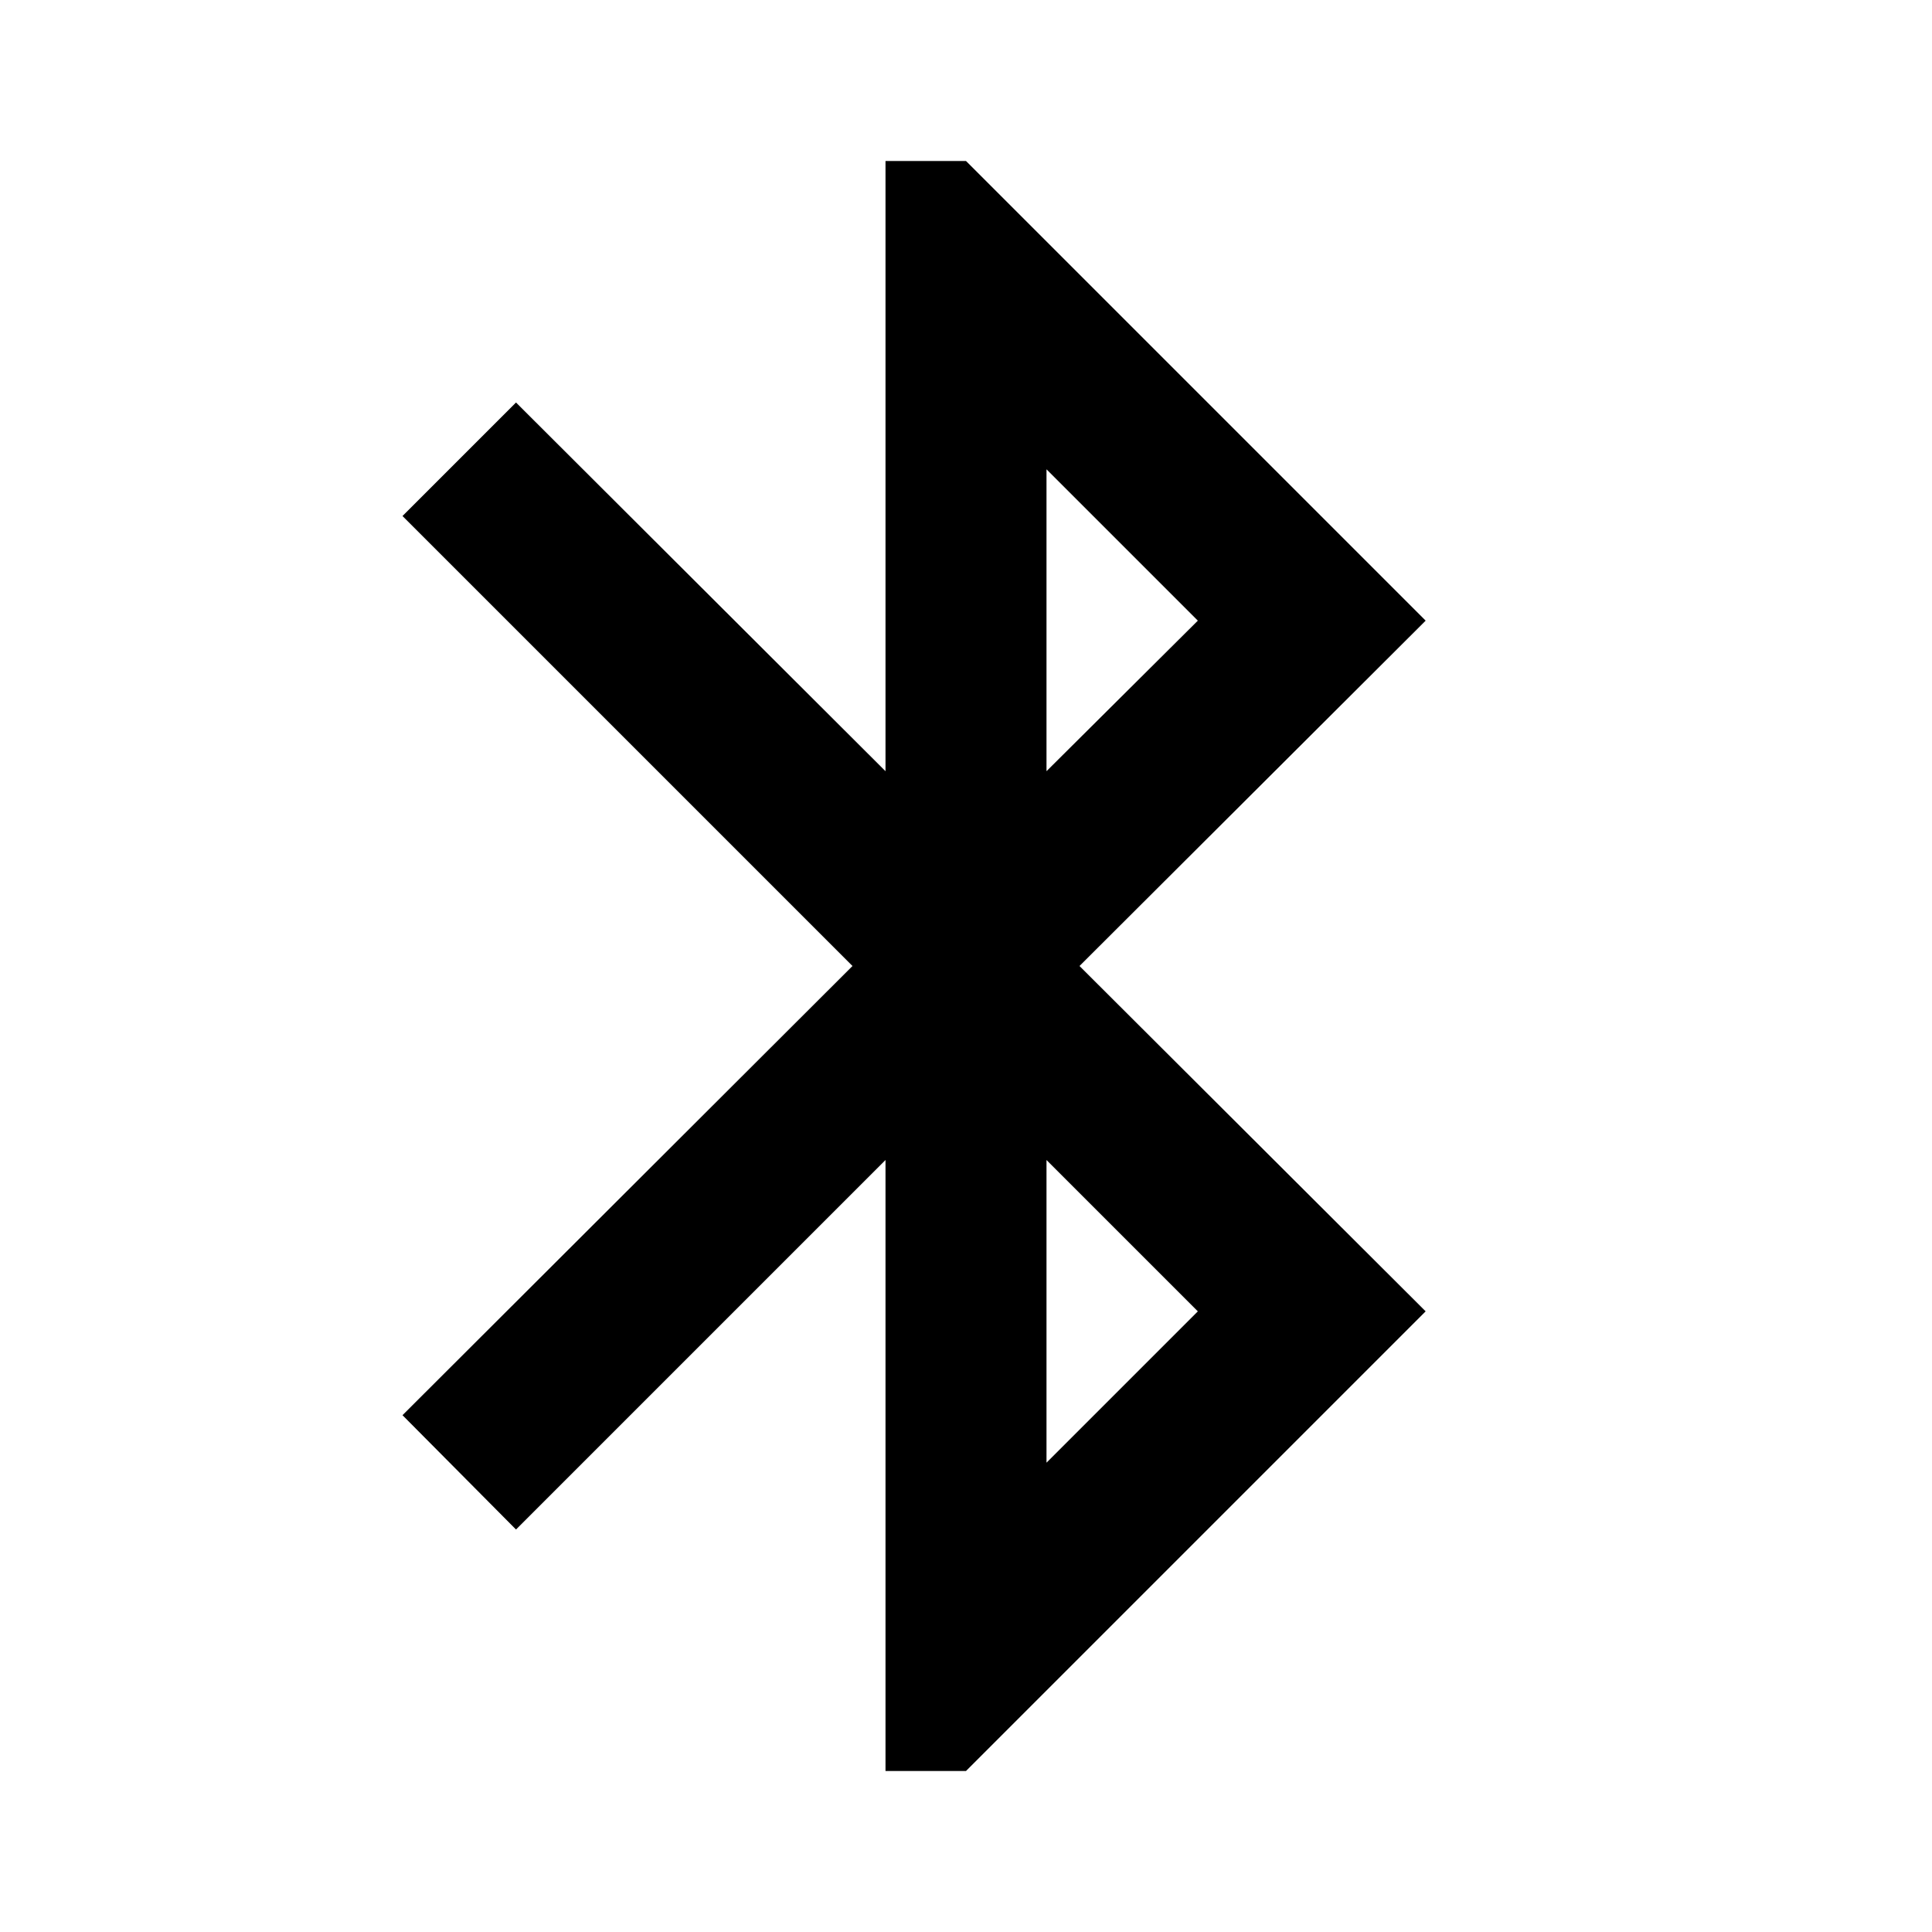
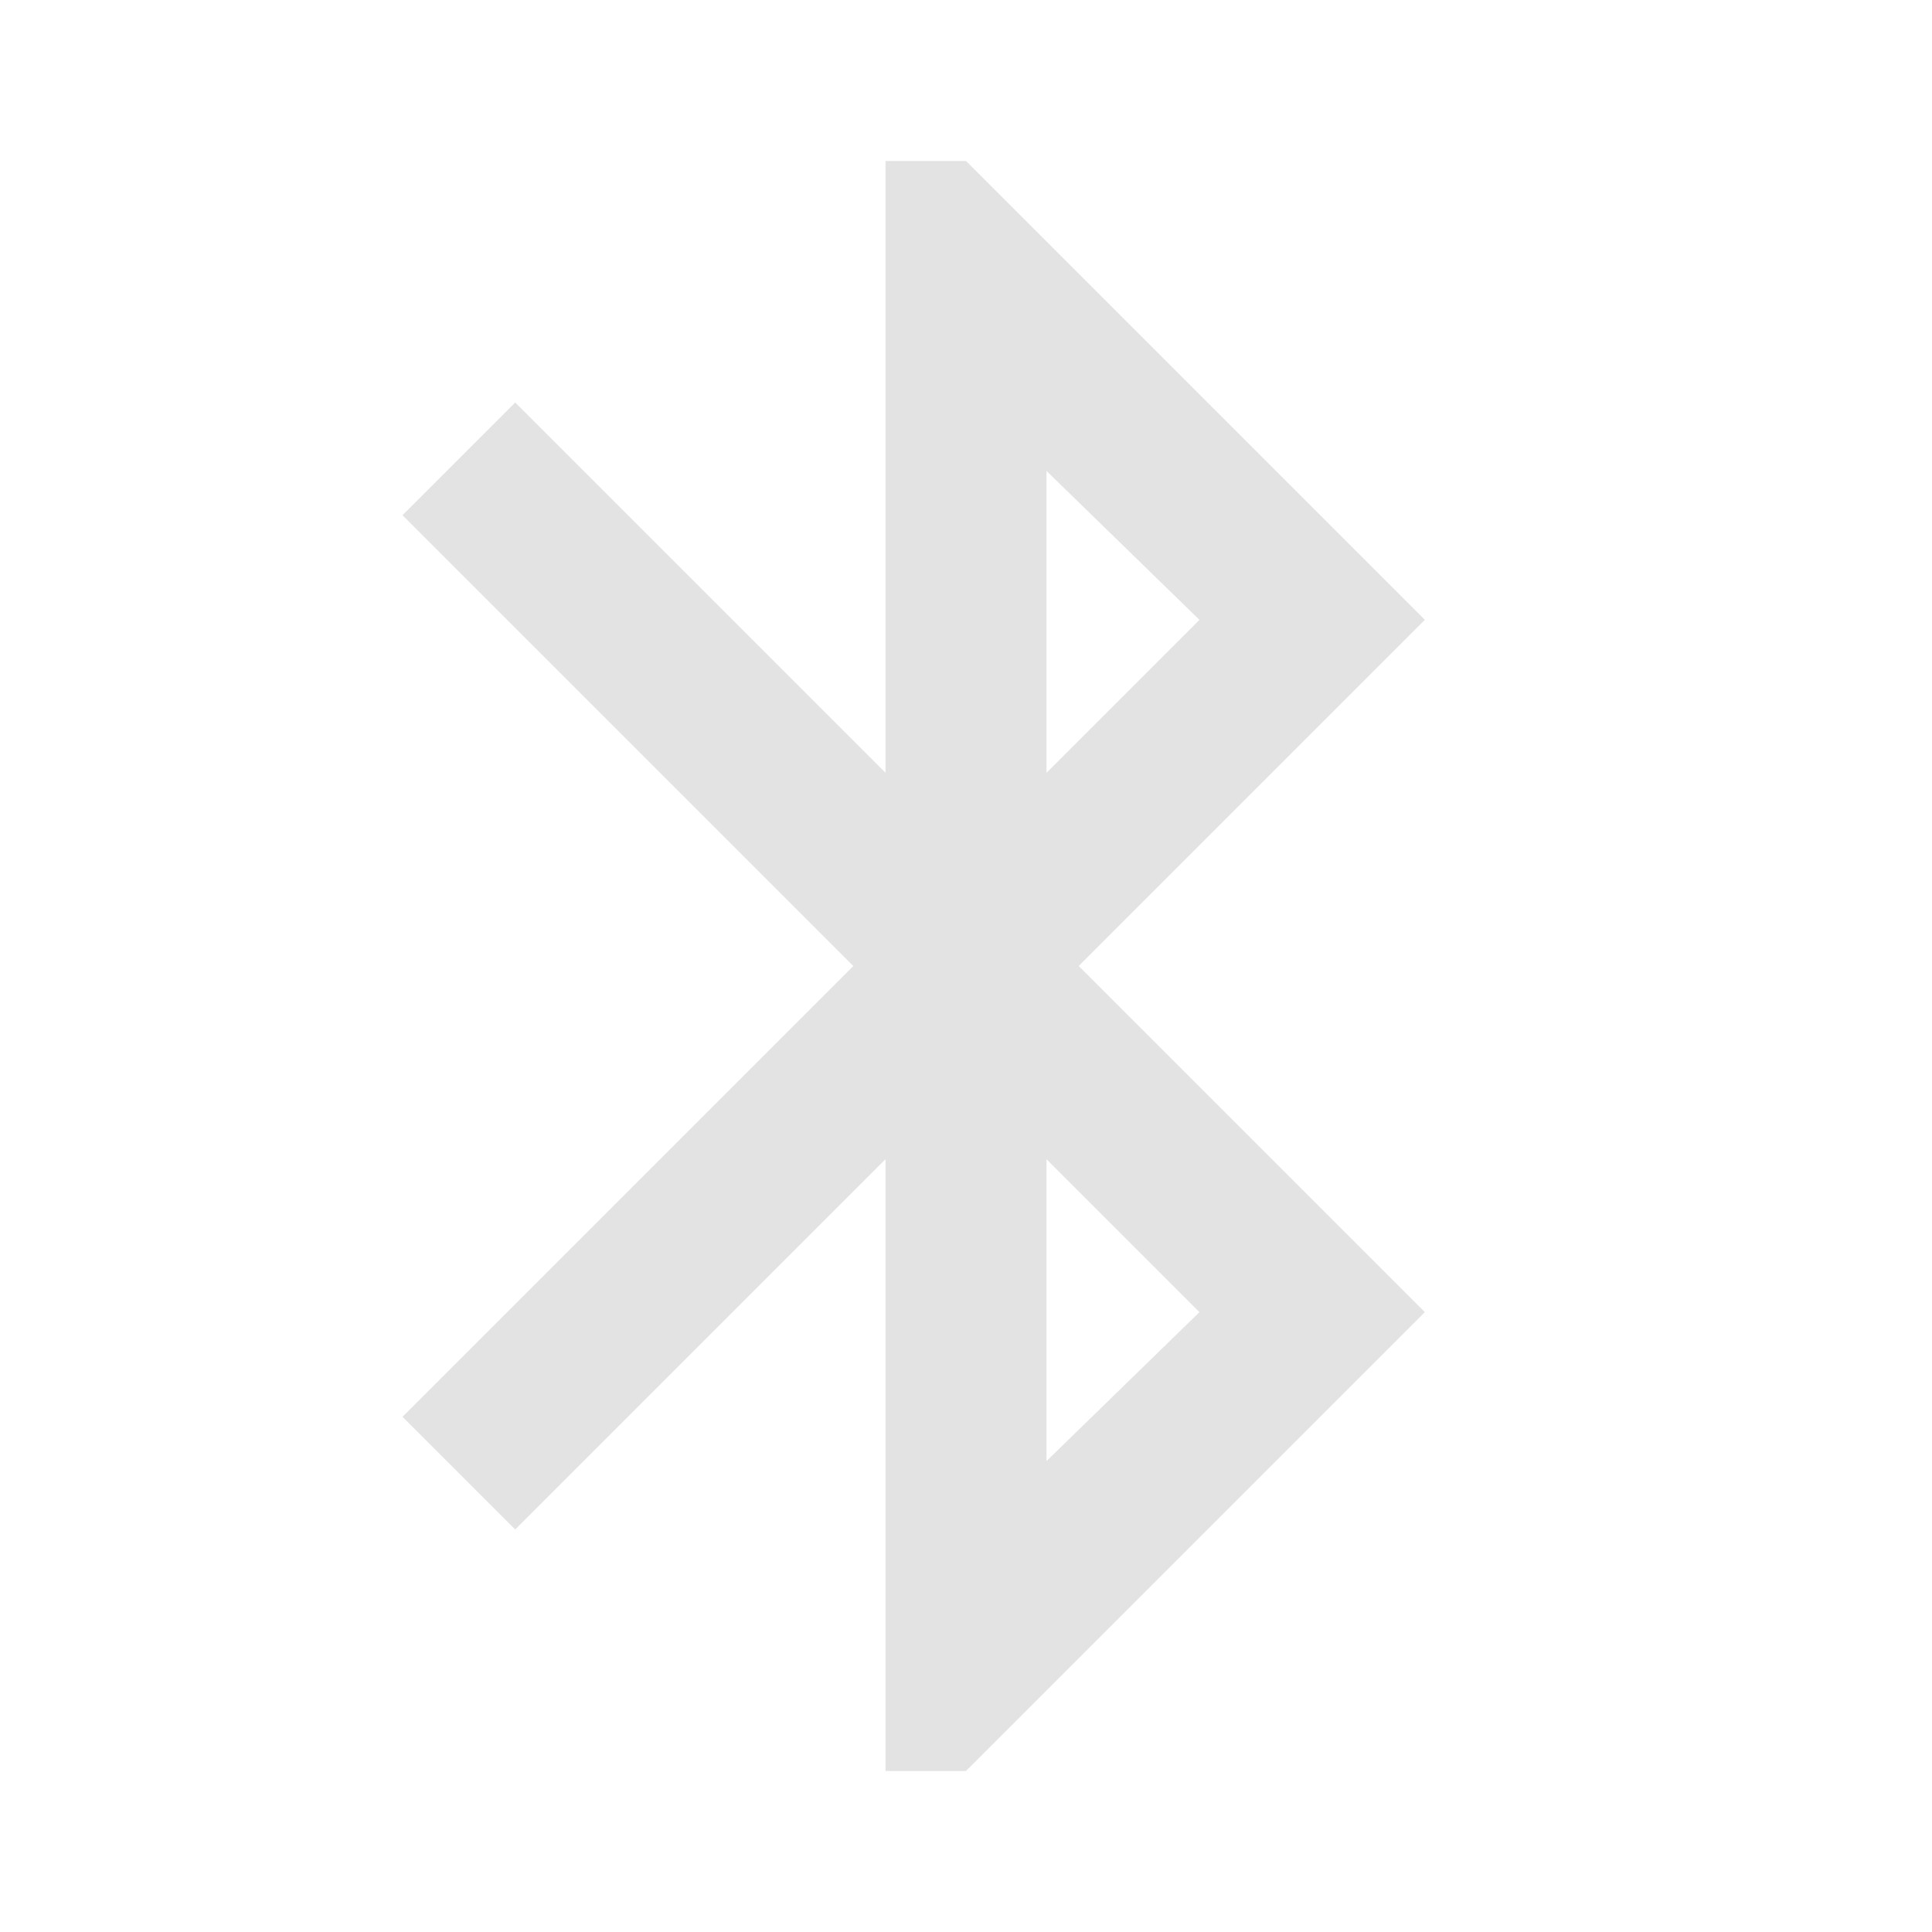
- <svg xmlns="http://www.w3.org/2000/svg" viewBox="0 0 24 24">
-   <path d="M14.88,16.29L13,18.17V14.41M13,5.83L14.88,7.71L13,9.58M17.71,7.71L12,2H11V9.58L6.41,5L5,6.41L10.59,12L5,17.58L6.41,19L11,14.41V22H12L17.71,16.29L13.41,12L17.71,7.71Z" />
+ <svg xmlns="http://www.w3.org/2000/svg" height="24px" viewBox="0 -960 960 960" width="24px" fill="#e3e3e3">
+   <path d="M440-80v-304L256-200l-56-56 224-224-224-224 56-56 184 184v-304h40l228 228-172 172 172 172L480-80h-40Zm80-496 76-76-76-74v150Zm0 342 76-74-76-76v150Z" />
</svg>
